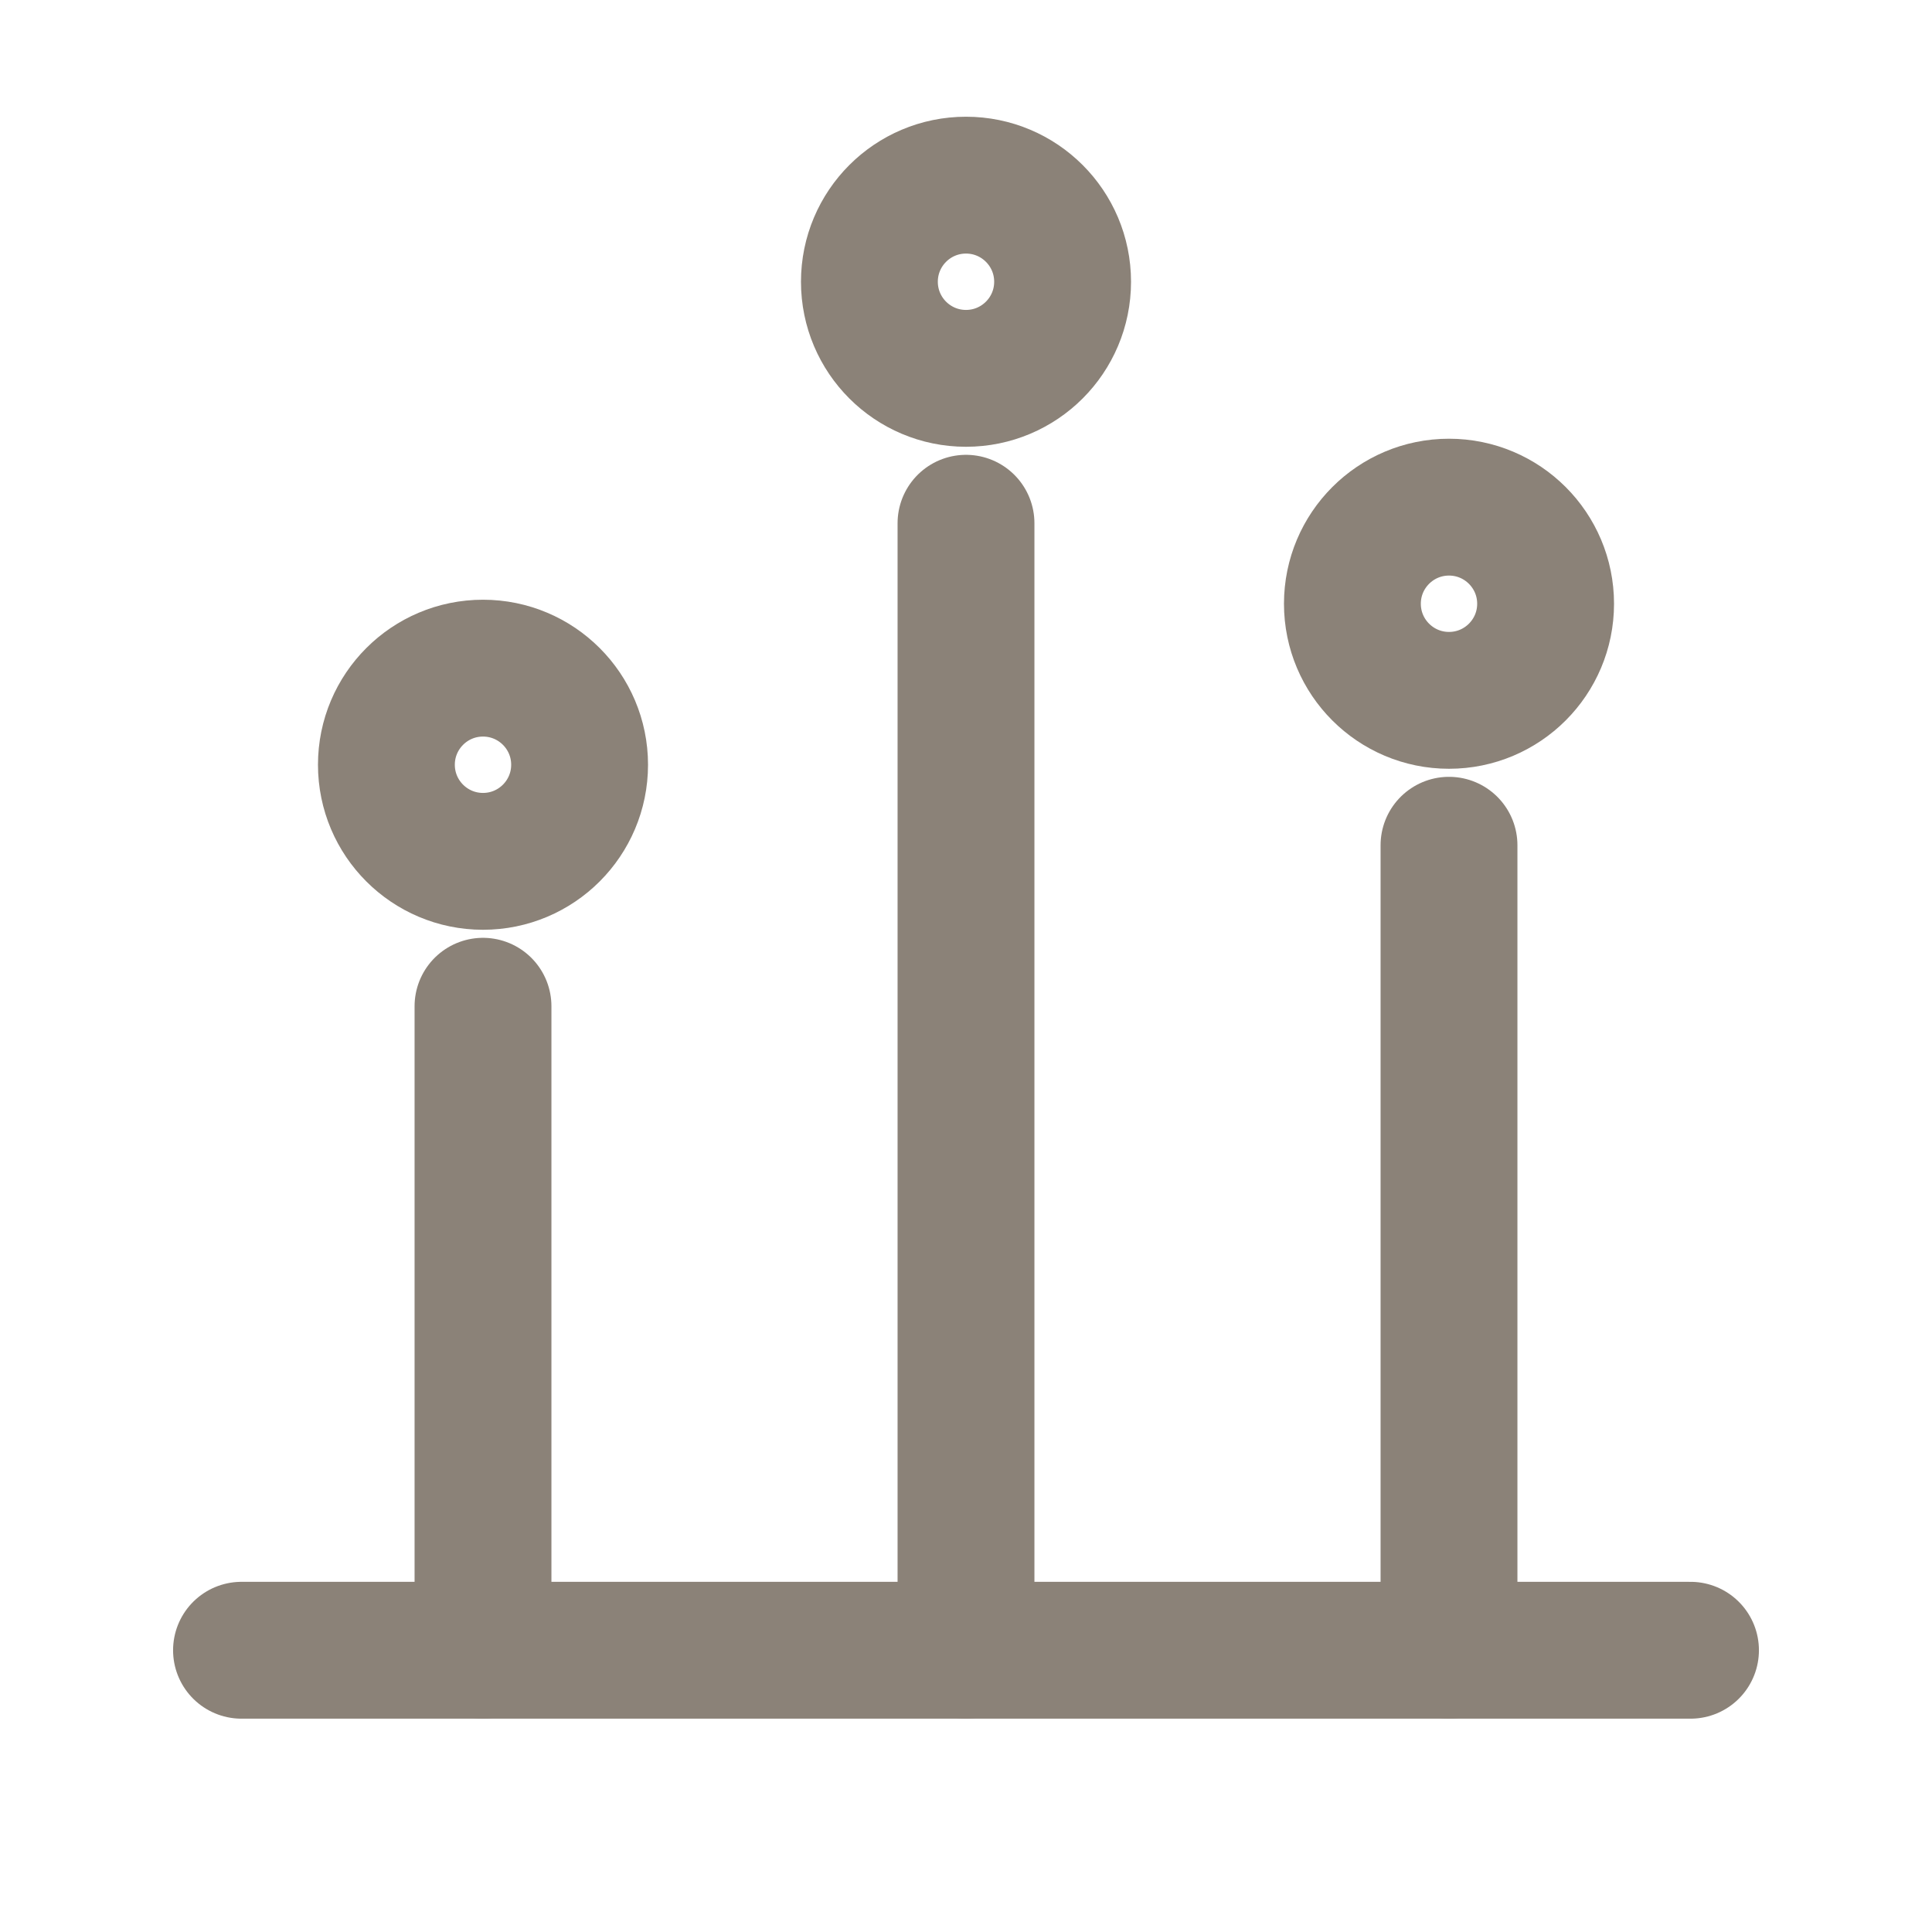
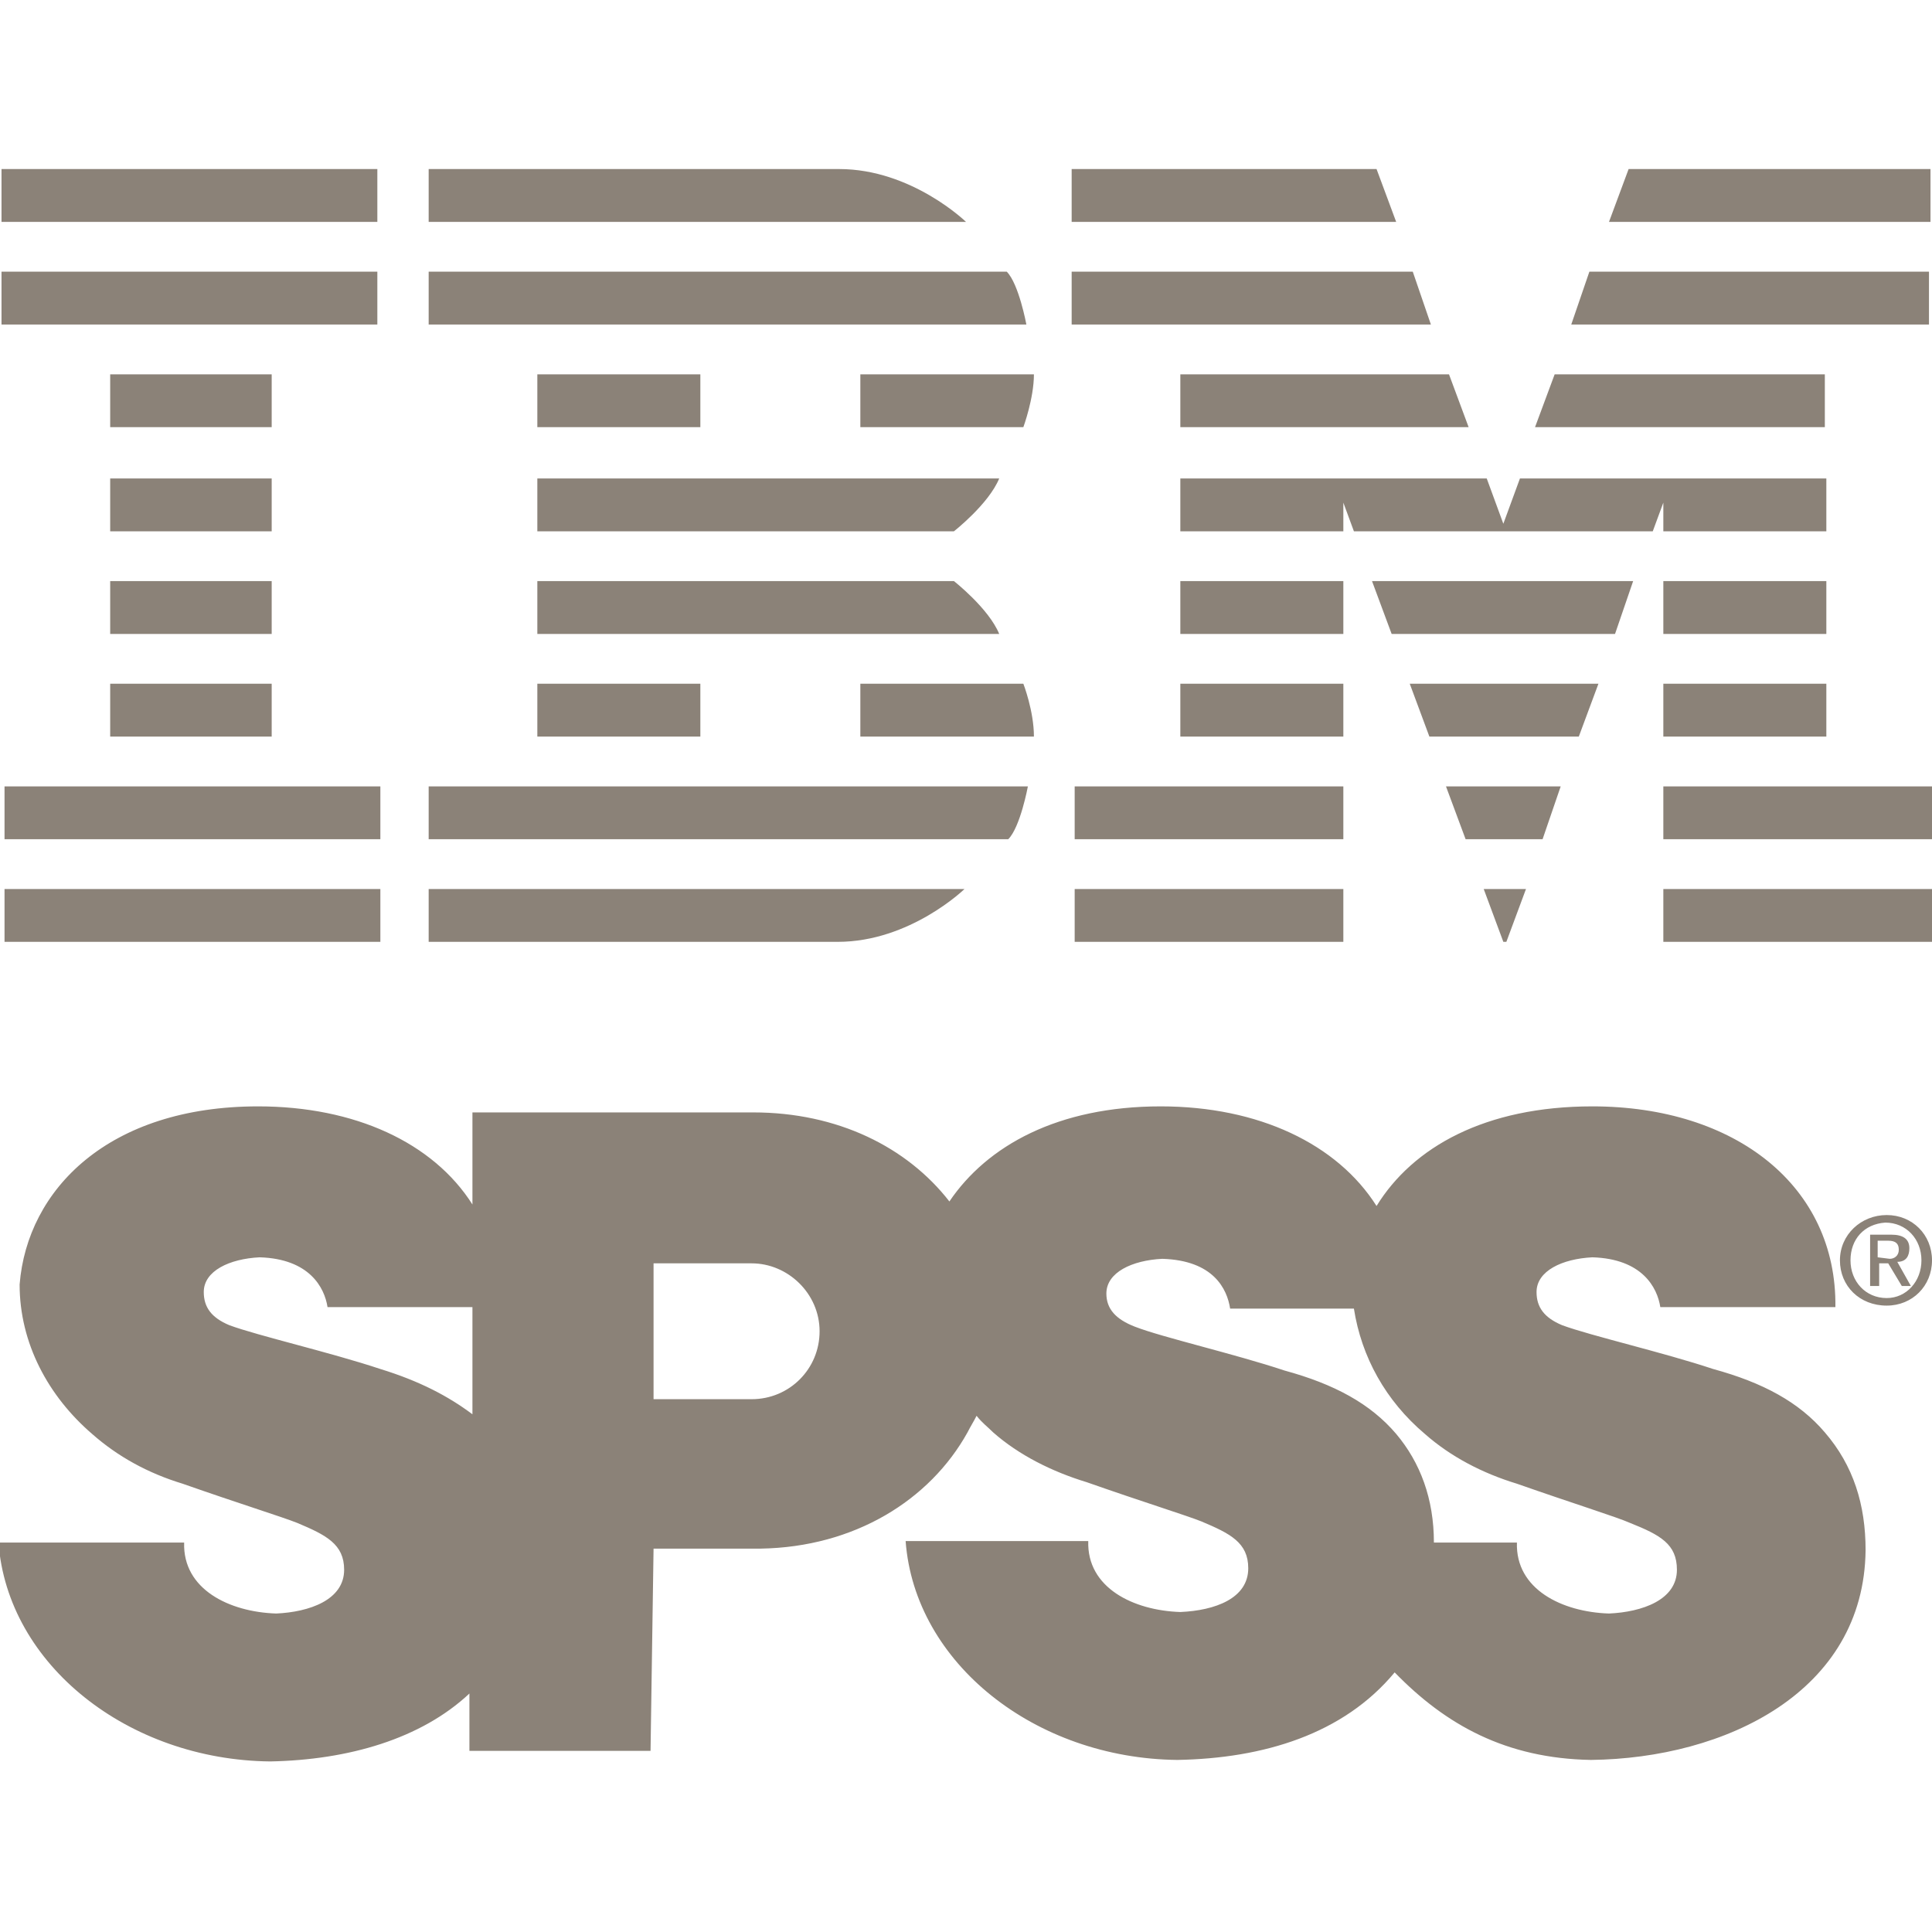
- <svg xmlns="http://www.w3.org/2000/svg" viewBox="0 0 24 24">
-   <g fill="none" stroke="#8b8278" stroke-width="1.7" stroke-linecap="round" stroke-linejoin="round">
-     <path d="M3 20.5h18" />
-     <path d="M6 20.5v-8M12 20.5v-14M18 20.5v-10" />
-     <circle cx="6" cy="9.5" r="1.2" />
-     <circle cx="12" cy="3.5" r="1.2" />
-     <circle cx="18" cy="7.5" r="1.2" />
-   </g>
+ <svg xmlns="http://www.w3.org/2000/svg" viewBox="0 0 128 128">
+   <path fill="#8b8278" d="M125 80.5c-1.7 0-3.1 1.3-3.1 3s1.3 3 3.1 3c1.7 0 3-1.3 3-3s-1.3-3-3-3zm-.1.5c1.4 0 2.4 1.1 2.4 2.5s-1 2.5-2.3 2.5c-1.4 0-2.4-1.1-2.4-2.5s.9-2.4 2.3-2.5zm-1 .8v3.4h.6v-1.5h.6l.9 1.5h.6l-.9-1.6c.6 0 .8-.4.8-.9 0-.6-.4-.9-1.2-.9h-1.4zm.5 1.5v-1.1h.7c.5 0 .7.2.7.6s-.3.6-.6.6l-.8-.1zM31.3 93.7c-1.6-1.2-3.5-2.2-6.1-3-3.3-1.1-8.1-2.2-10-2.9-1.2-.5-1.7-1.2-1.7-2.2 0-1.4 1.7-2.2 3.7-2.3 3.3.1 4.3 2 4.5 3.3h9.6v7.1zm12 8.9h7.1c6.2-.1 11.2-3.2 13.7-7.7.2-.4.4-.7.6-1.1.4.5.7.7 1.1 1.1 1.7 1.5 3.9 2.6 6.2 3.3 3.7 1.3 6.6 2.2 7.6 2.6 1.9.8 3.1 1.4 3.1 3.1 0 2-2.2 2.8-4.5 2.9-3.1-.1-6.2-1.6-6.1-4.7H60c.6 8.1 8.6 14.4 18 14.5 5.7-.1 11-1.7 14.4-5.8 3.4 3.5 7.4 5.7 13 5.8 8.9-.1 18.1-4.5 18.2-13.9 0-3-.8-5.6-2.7-7.8-1.7-2-4.1-3.3-7.4-4.2-3.3-1.1-8.1-2.2-10-2.9-1.2-.5-1.7-1.2-1.7-2.2 0-1.4 1.7-2.2 3.7-2.3 3.3.1 4.3 2 4.5 3.3h11.6c.1-8-6.6-13.3-16.1-13.3-7.1 0-11.9 2.7-14.3 6.6-2.6-4.1-7.8-6.6-14.3-6.6-6.8 0-11.5 2.6-14 6.3-2.8-3.6-7.4-5.9-13-5.9H31.3v6.1c-2.6-4.1-7.8-6.5-14.2-6.5-9.9 0-15.3 5.5-15.8 11.8 0 3.9 1.9 7.4 4.8 9.9 1.7 1.5 3.7 2.6 6 3.3 3.7 1.3 6.6 2.2 7.6 2.6 1.9.8 3.1 1.4 3.1 3.1 0 2-2.3 2.8-4.5 2.9-3.1-.1-6.2-1.6-6.1-4.7H-.1c.6 8.1 8.6 14.4 18 14.5 5.2-.1 10-1.5 13.2-4.5v3.8h12l.2-13.4zm0-18.9h6.5c2.4 0 4.5 2 4.5 4.5s-2 4.5-4.5 4.5h-6.5v-9zM92.5 95c-1.7-2-4.1-3.3-7.4-4.2-3.3-1.1-8.1-2.2-9.9-2.9-1.3-.5-1.9-1.2-1.9-2.2 0-1.4 1.7-2.2 3.7-2.3 3.4.1 4.3 2 4.5 3.3h8.2c.5 3.2 2.1 6.1 4.7 8.3 1.7 1.5 3.8 2.6 6.1 3.3 3.7 1.3 6.6 2.2 7.5 2.6 2 .8 3.1 1.4 3.1 3.1 0 2-2.3 2.8-4.5 2.9-3.1-.1-6.2-1.6-6.1-4.7H95c0-2.9-.9-5.3-2.5-7.2zM.1 11.2v3.5H25v-3.5H.1zm28.3 0v3.5H64s-3.6-3.5-8.4-3.5H28.4zm42.6 0v3.5h21.5l-1.3-3.5H71zm36.9 0l-1.3 3.5h21.3v-3.5h-20zM.1 18v3.5H25V18H.1zm28.3 0v3.5H68s-.5-2.7-1.3-3.5H28.4zM71 18v3.5h23.8L93.6 18H71zm34.3 0l-1.2 3.5h23.7V18h-22.5zm-98 6.8v3.5H18v-3.5H7.3zm28.3 0v3.5h10.8v-3.5H35.6zm21.4 0v3.5h10.8s.7-1.9.7-3.5H57zm21.2 0v3.5h19.1L96 24.8H78.2zm24.8 0l-1.3 3.5h19.2v-3.5H103zM7.3 31.7v3.5H18v-3.5H7.3zm28.3 0v3.5h27.6s2.3-1.8 3-3.5H35.6zm42.6 0v3.5H89v-1.9l.7 1.9h19.8l.7-1.9v1.9H121v-3.5h-20.3l-1.1 3-1.1-3H78.2zM7.3 38.5V42H18v-3.5H7.3zm28.3 0V42h30.6c-.7-1.7-3-3.5-3-3.5H35.6zm42.6 0V42H89v-3.5H78.2zm12.7 0l1.3 3.5H107l1.2-3.5H90.9zm19.3 0V42H121v-3.5h-10.8zM7.3 45.3v3.5H18v-3.5H7.3zm28.3 0v3.5h10.8v-3.5H35.6zm21.4 0v3.5h11.5c0-1.7-.7-3.5-.7-3.5H57zm21.2 0v3.5H89v-3.5H78.2zm15.2 0l1.3 3.5h9.9l1.3-3.5H93.4zm16.8 0v3.5H121v-3.5h-10.8zM.3 52.1v3.5h24.9v-3.5H.3zm28.1 0v3.5h38.4c.8-.8 1.3-3.5 1.3-3.5H28.4zm42.8 0v3.5H89v-3.5H71.2zm24.6 0l1.3 3.5h5.1l1.2-3.5h-7.6zm14.4 0v3.5h17.9v-3.5h-17.9zM.3 58.9v3.5h24.9v-3.5H.3zm28.1 0v3.5h27.1c4.8 0 8.4-3.5 8.4-3.5H28.4zm42.8 0v3.5H89v-3.5H71.2zm27.1 0l1.3 3.5h.2l1.3-3.5h-2.8zm11.9 0v3.5h17.9v-3.5h-17.9z" />
</svg>
